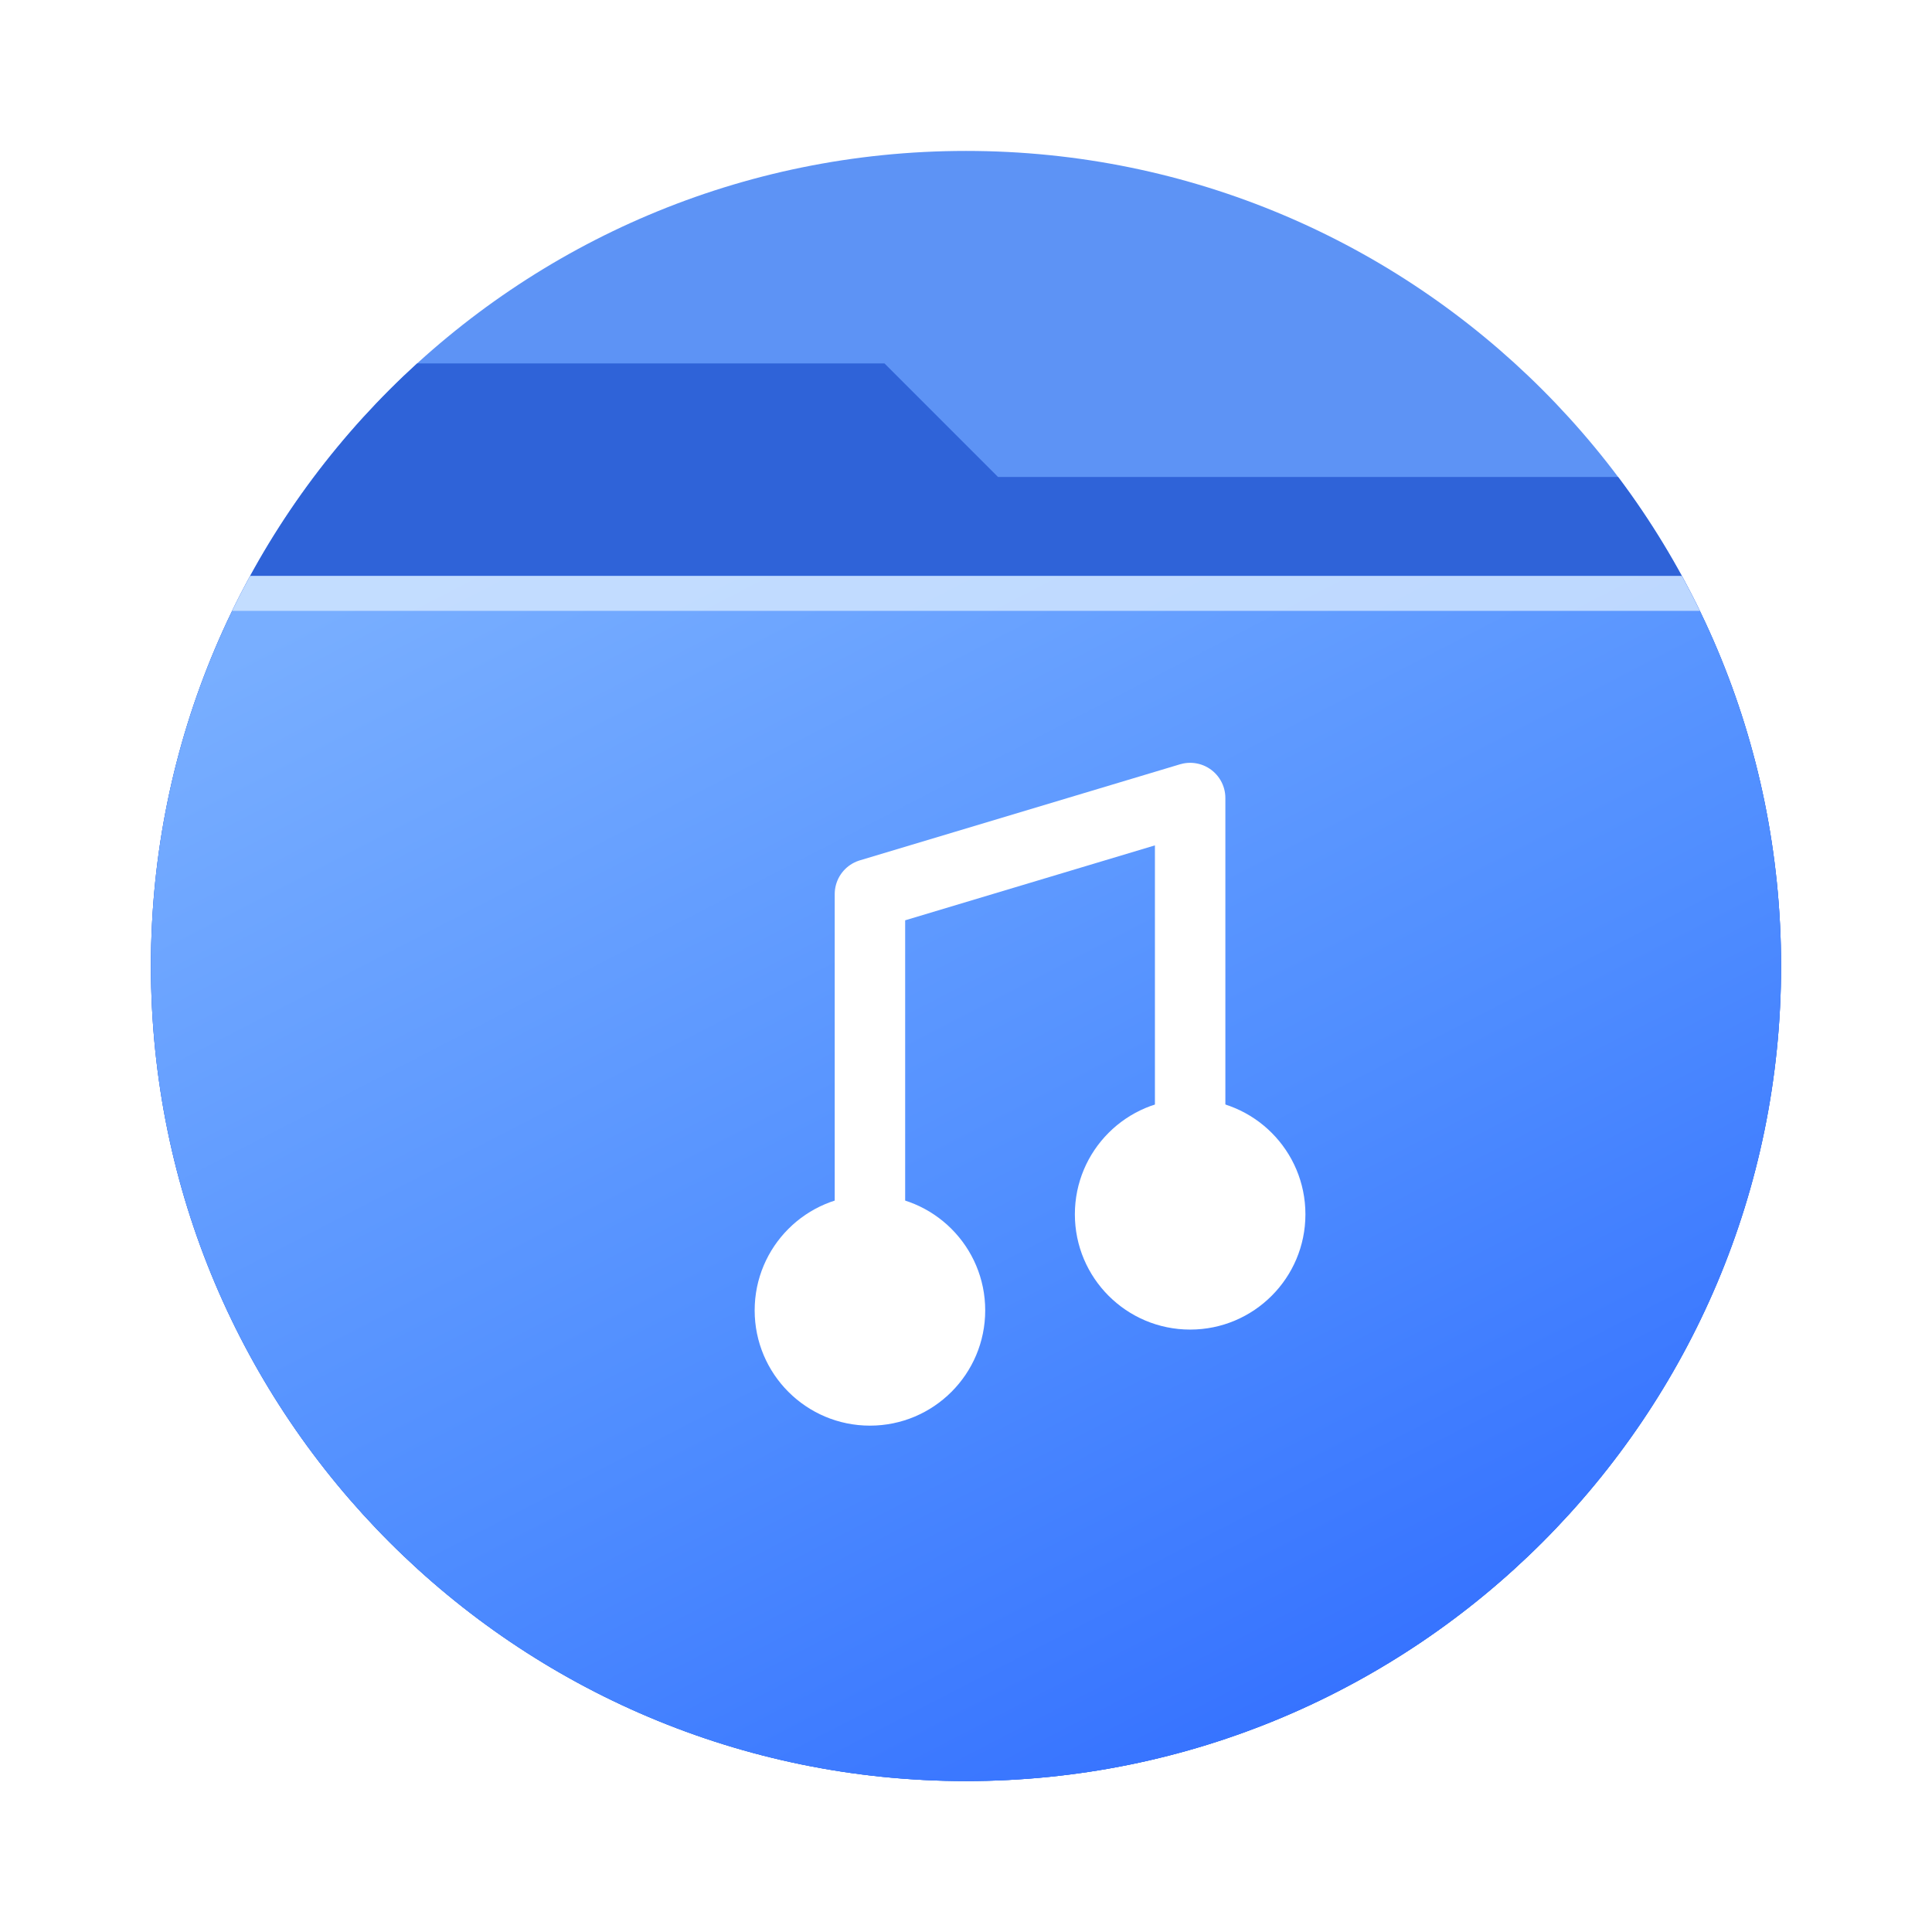
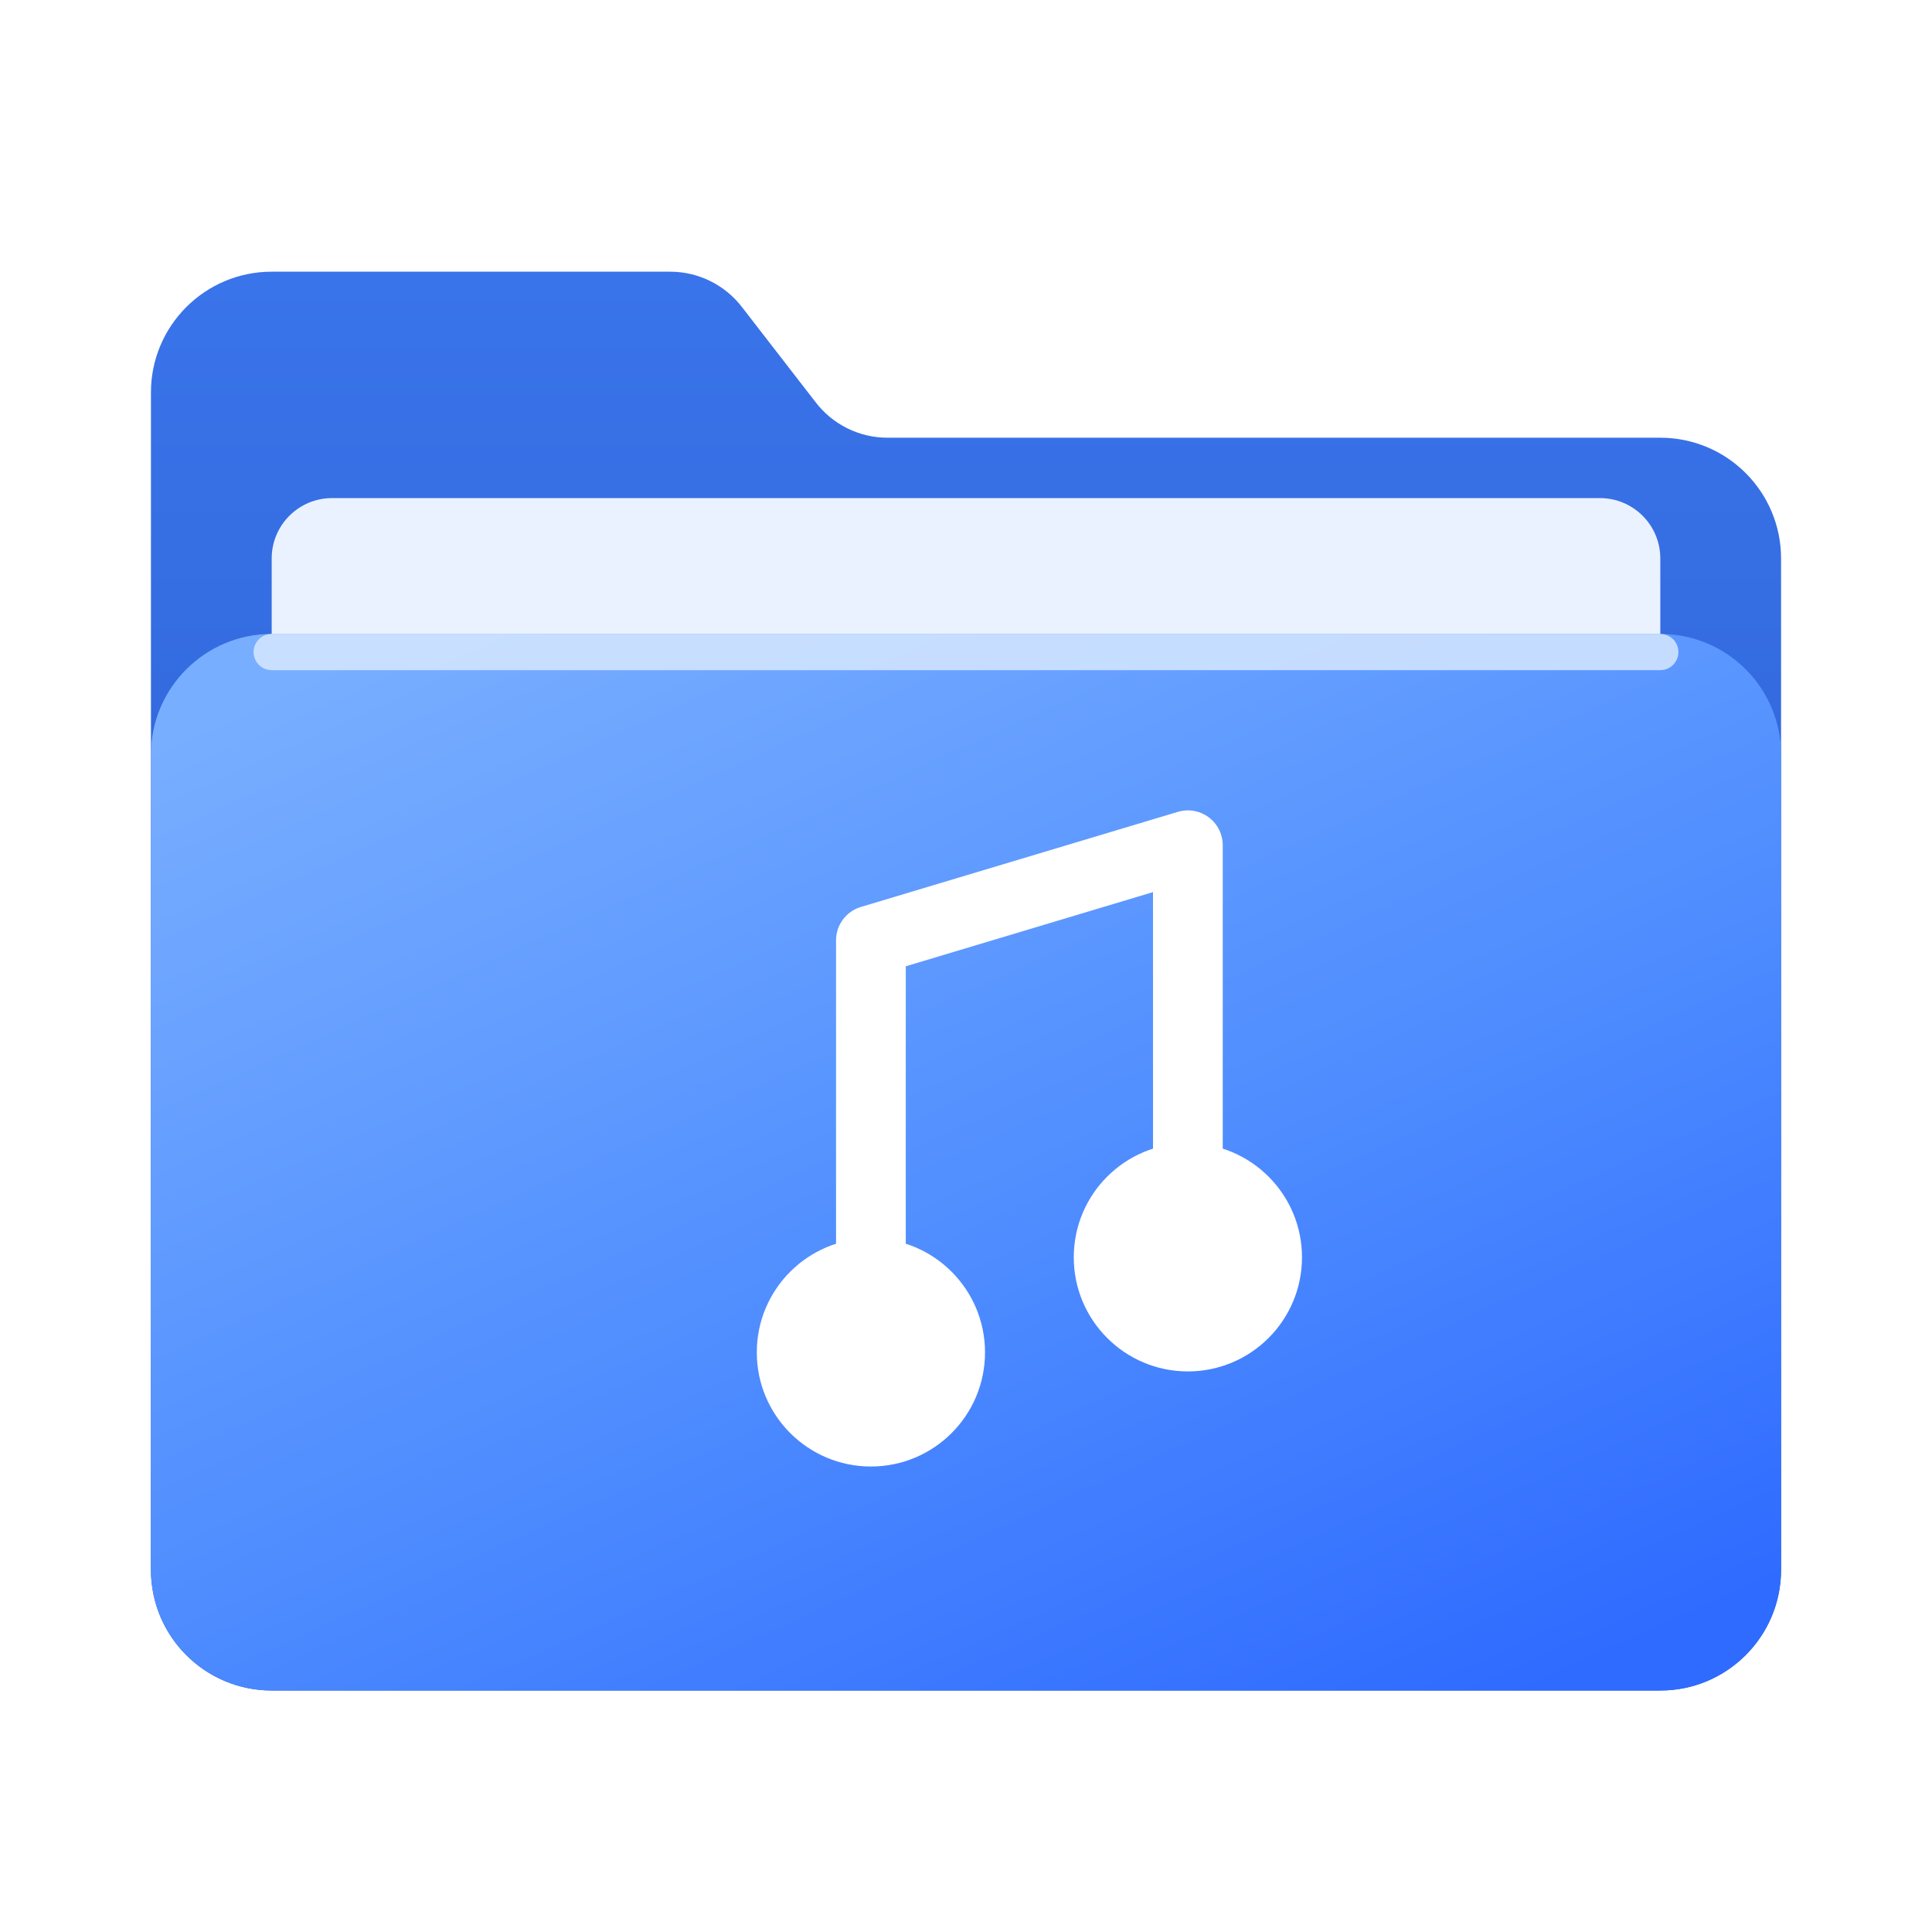
<svg xmlns="http://www.w3.org/2000/svg" width="64" height="64" viewBox="0 0 64 64">
  <defs>
-     <clipPath id="disk">
-       <circle cx="32" cy="32" r="28" />
-     </clipPath>
+     <linearGradient id="back" x1="0" y1="0" x2="0" y2="1">
+       <stop offset="0" stop-color="#3a74ea" />
+       <stop offset="1" stop-color="#2556c8" />
+     </linearGradient>
    <linearGradient id="front" x1=".15" y1="0" x2=".85" y2="1">
      <stop offset="0" stop-color="#78aeff" />
      <stop offset=".55" stop-color="#4f8dff" />
      <stop offset="1" stop-color="#2f6bff" />
    </linearGradient>
  </defs>
-   <g transform="translate(32 32) scale(0.9643) translate(-32 -32)">
-     <g clip-path="url(#disk)">
-       <rect x="4" y="4" width="56" height="56" fill="#5d93f5" />
-       <path d="M4 11.3H29.2L33.1 15.2H60V60H4z" fill="#2f63d8" />
-       <path d="M4 18.6H60V60H4z" fill="url(#front)" />
-       <path d="M4 19.2H60" stroke="#d6e8ff" stroke-width="1.2" opacity=".8" />
-     </g>
-     <g color="#ffffff" transform="translate(32 37.23) scale(1.1)">
-       <path d="M-3 6v-13l10 -3v13" fill="none" stroke="currentColor" stroke-width="2.2" stroke-linecap="round" stroke-linejoin="round" />
-       <path d="M-6.6 6a3.6 3.6 0 1 0 7.2 0a3.6 3.6 0 1 0 -7.2 0" fill="currentColor" />
-       <path d="M3.4 3a3.6 3.6 0 1 0 7.2 0a3.6 3.6 0 1 0 -7.2 0" fill="currentColor" />
-     </g>
+   <path d="M9 9h13.2a3 3 0 0 1 2.4 1.2l2.4 3.1a3 3 0 0 0 2.4 1.2H55a4 4 0 0 1 4 4V52a4 4 0 0 1-4 4H9a4 4 0 0 1-4-4V13a4 4 0 0 1 4-4z" fill="url(#back)" />
+   <rect x="9" y="16.5" width="46" height="14" rx="2" fill="#eaf2ff" />
+   <rect x="5" y="21" width="54" height="35" rx="4" fill="url(#front)" />
+   <path d="M9.0 21.6H55.0" stroke="#d6e8ff" stroke-width="1.2" stroke-linecap="round" opacity=".85" />
+   <g color="#ffffff" transform="translate(32 38.5) scale(1.05)">
+     <path d="M-3 6v-13l10 -3v13" fill="none" stroke="currentColor" stroke-width="2.2" stroke-linecap="round" stroke-linejoin="round" />
+     <path d="M-6.6 6a3.6 3.6 0 1 0 7.2 0a3.6 3.6 0 1 0 -7.2 0" fill="currentColor" />
+     <path d="M3.4 3a3.6 3.6 0 1 0 7.2 0a3.6 3.6 0 1 0 -7.2 0" fill="currentColor" />
  </g>
</svg>
